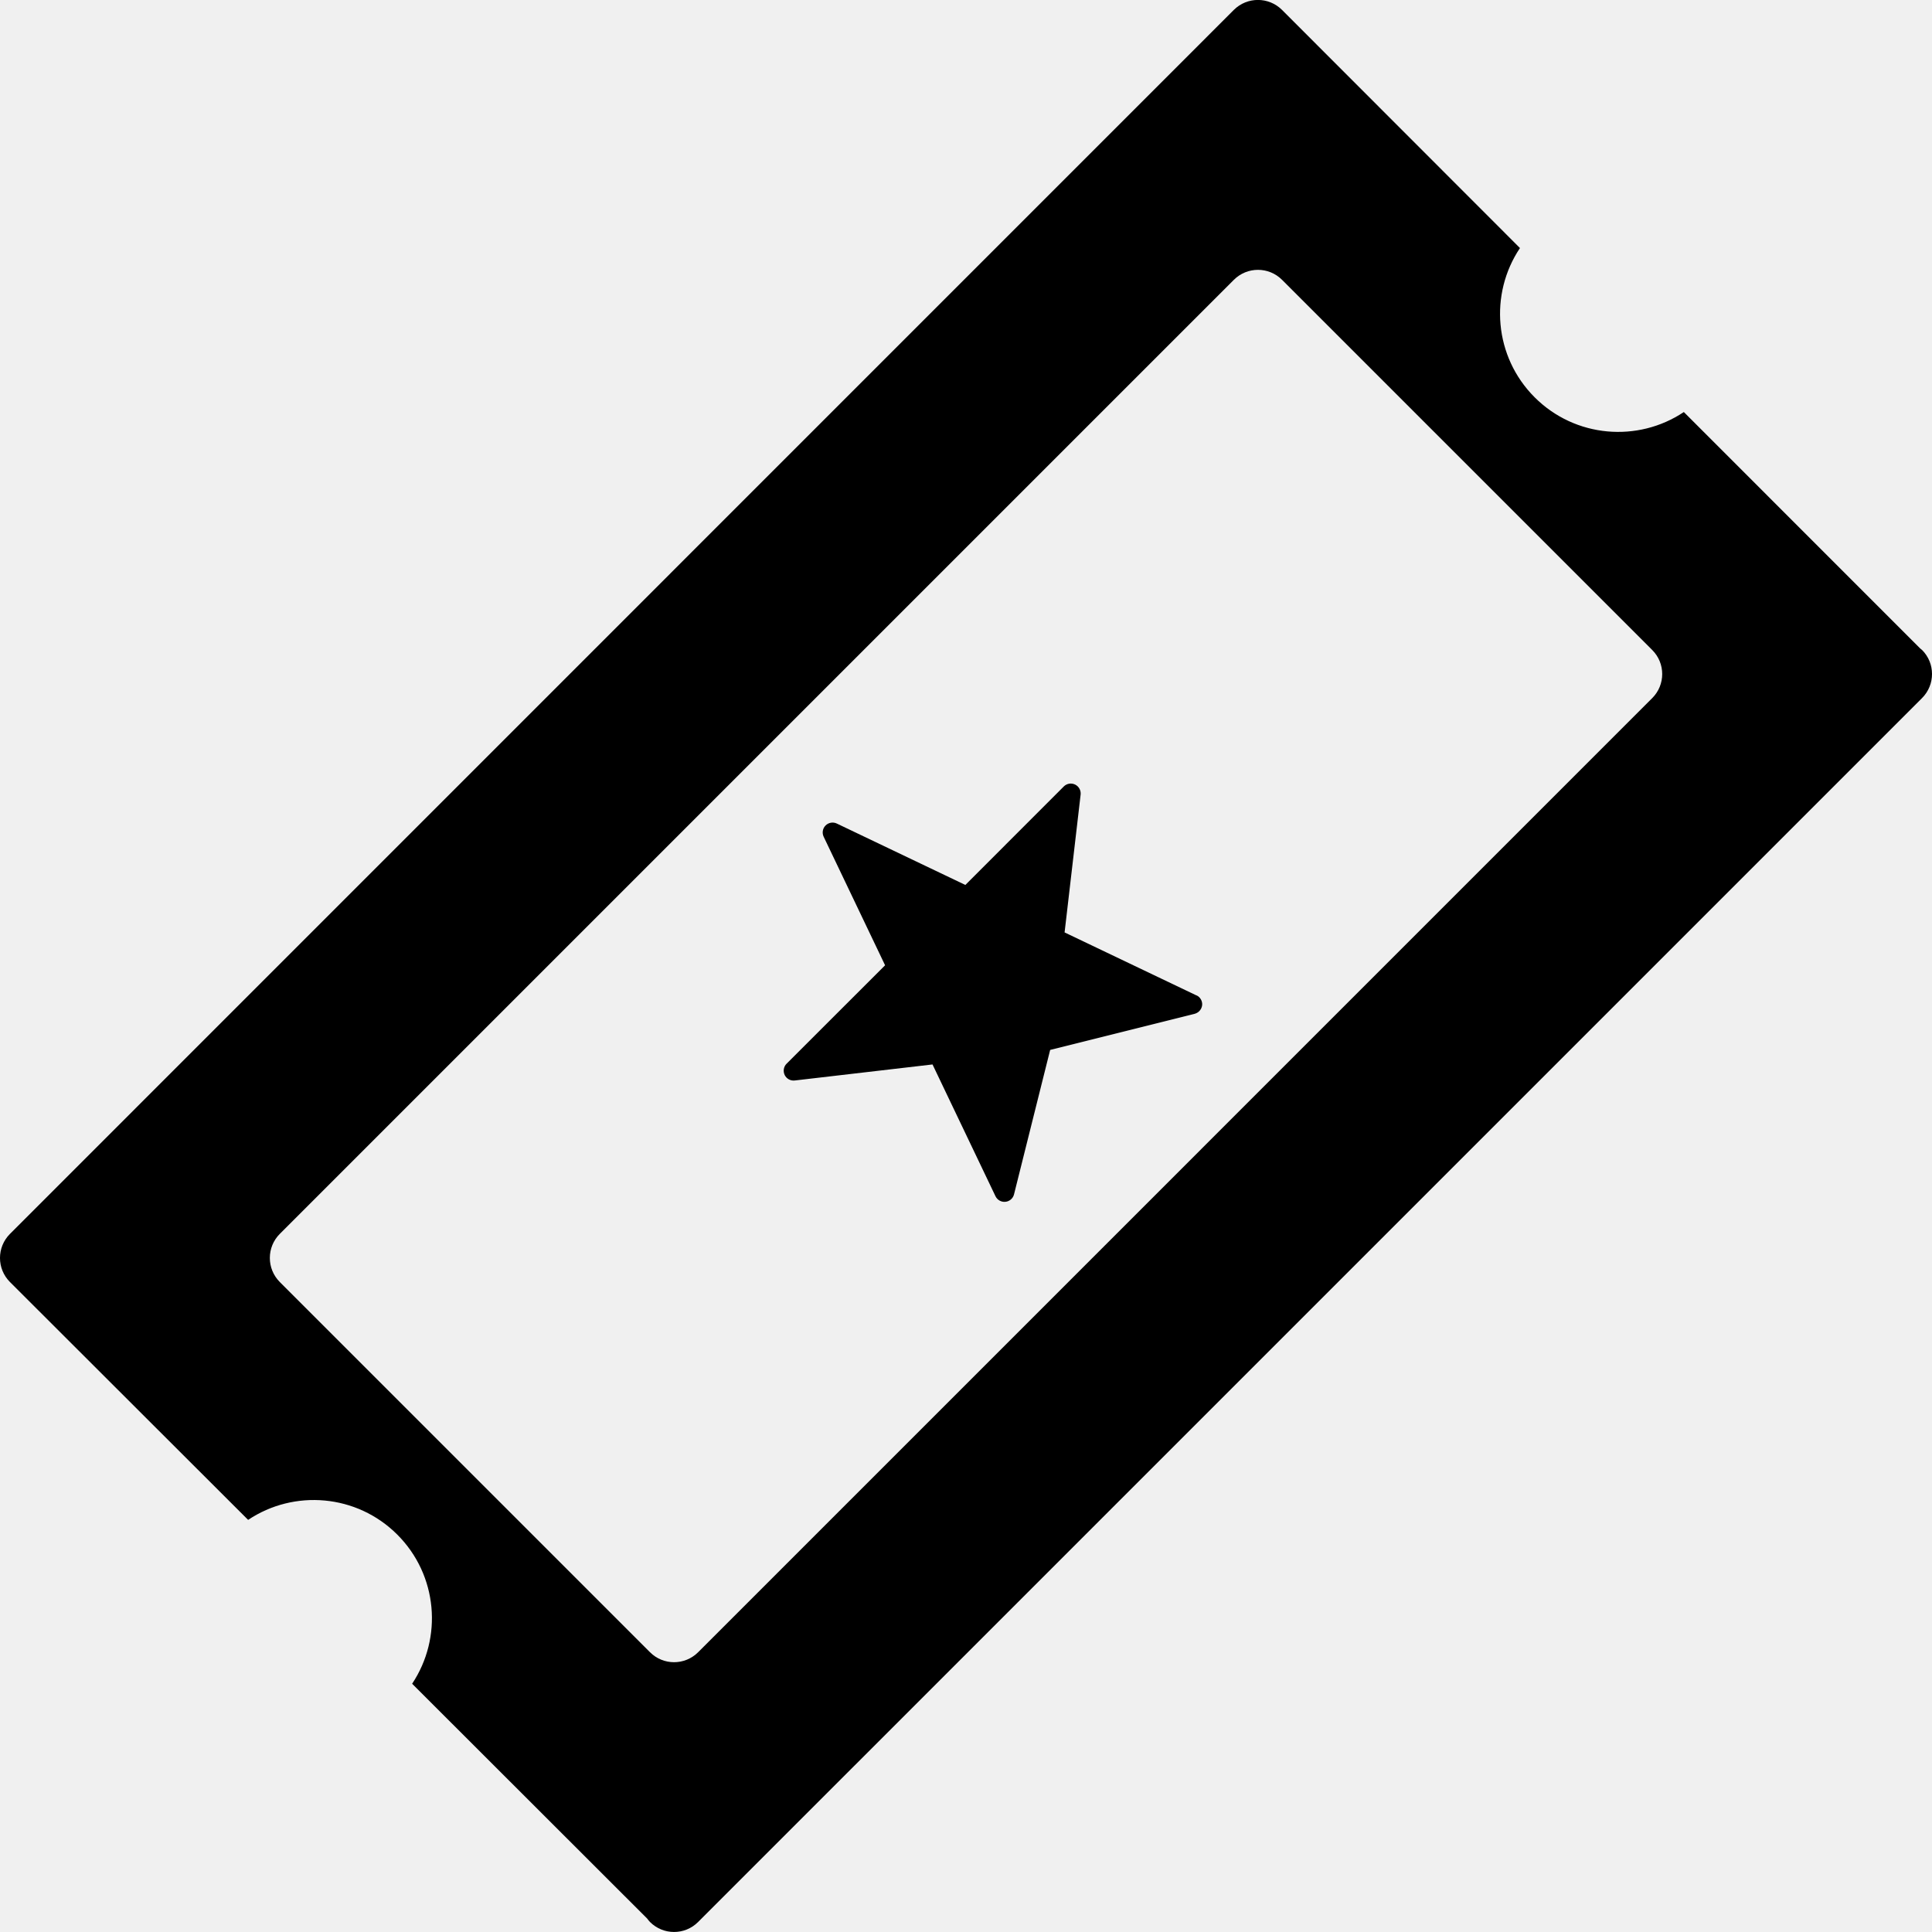
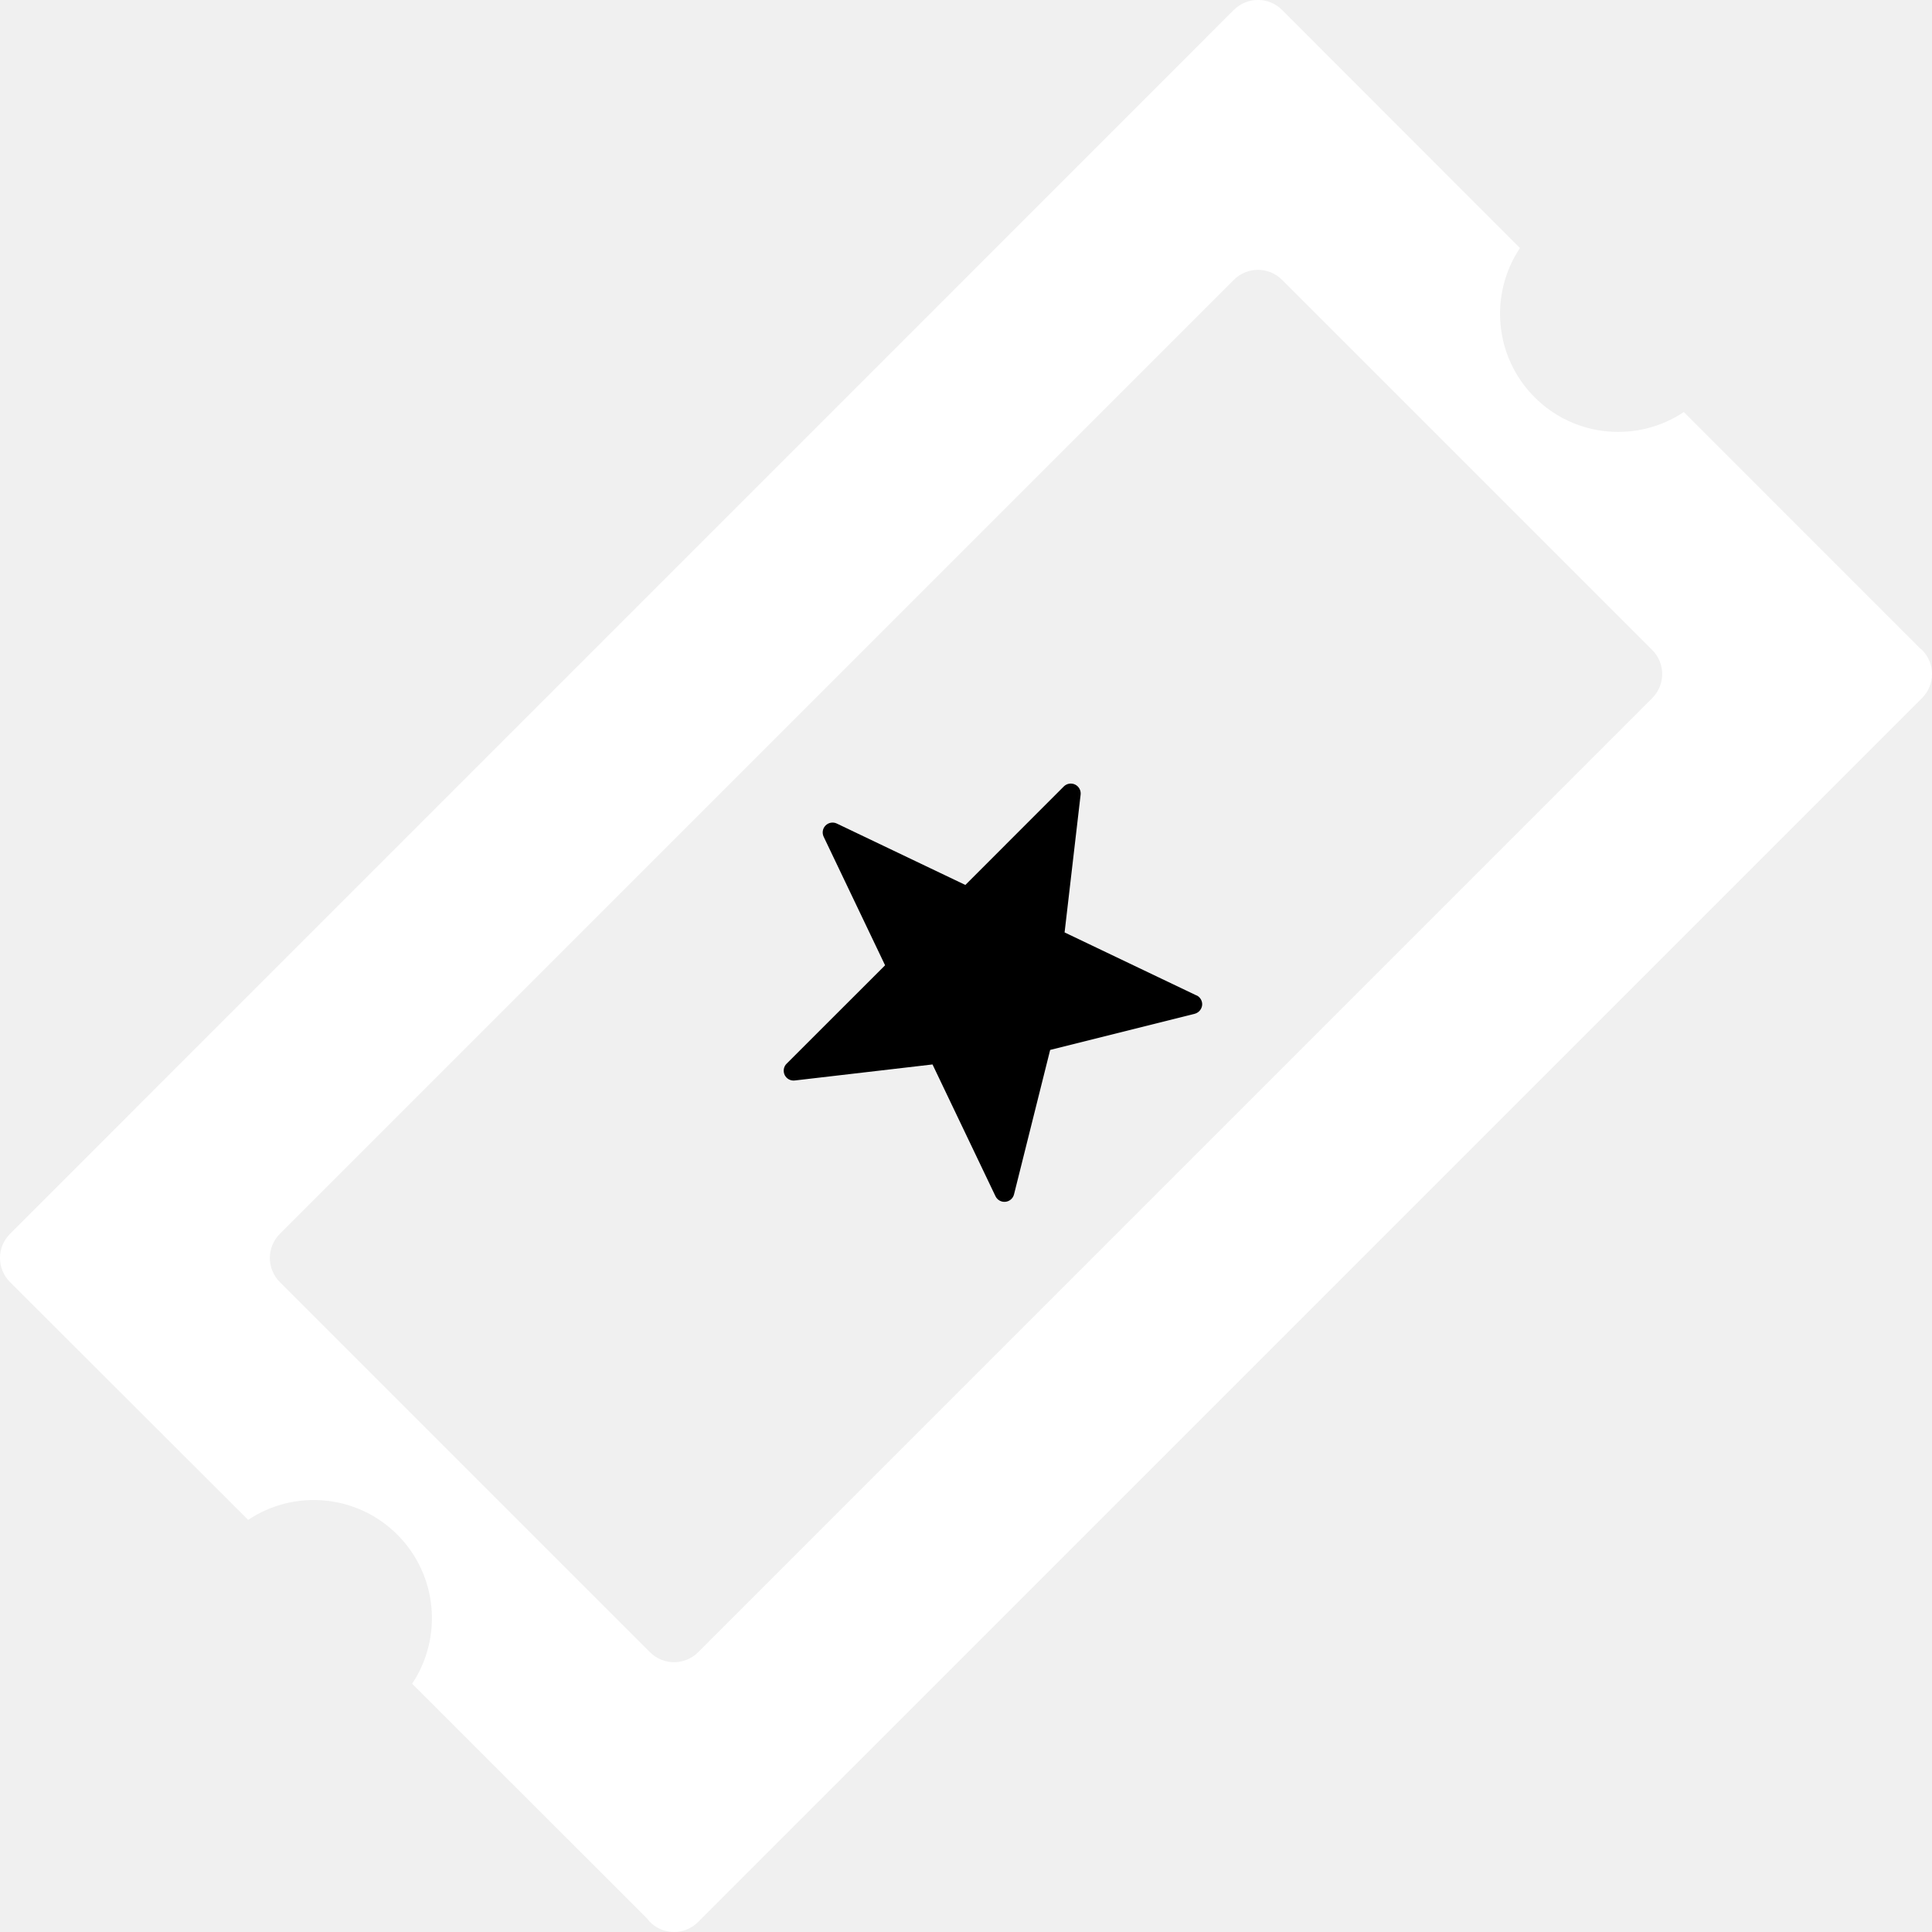
<svg xmlns="http://www.w3.org/2000/svg" width="100" height="100" viewBox="0 0 100 100">
-   <path d="M99.483 33.642c-.03-.03-.063-.05-.094-.077L87.155 21.327c-2.378 1.59-5.623 1.336-7.722-.763-2.1-2.1-2.353-5.347-.76-7.725L66.357.513c-.69-.688-1.805-.687-2.494 0L.52 63.862l-.003.003c-.69.69-.69 1.805 0 2.494l12.326 12.31c2.377-1.59 5.623-1.336 7.722.763 2.098 2.098 2.353 5.34.767 7.718l12.166 12.155c.046.06.09.122.144.176.69.69 1.804.69 2.493 0l63.348-63.347c.69-.69.69-1.806 0-2.494zm-13.965 2.493L36.136 85.518c-.69.69-1.804.69-2.493 0l-19.16-19.16c-.688-.69-.688-1.804 0-2.493l49.382-49.382c.69-.688 1.805-.688 2.493 0l19.16 19.16c.69.688.69 1.804 0 2.492z" />
+   <path fill="#fff" d="M99.483 33.642c-.03-.03-.063-.05-.094-.077L87.155 21.327c-2.378 1.59-5.623 1.336-7.722-.763-2.1-2.1-2.353-5.347-.76-7.725L66.357.513c-.69-.688-1.805-.687-2.494 0L.52 63.862l-.003.003c-.69.69-.69 1.805 0 2.494l12.326 12.31c2.377-1.59 5.623-1.336 7.722.763 2.098 2.098 2.353 5.34.767 7.718l12.166 12.155c.046.06.09.122.144.176.69.69 1.804.69 2.493 0l63.348-63.347c.69-.69.69-1.806 0-2.494zm-13.965 2.493L36.136 85.518c-.69.69-1.804.69-2.493 0l-19.16-19.16c-.688-.69-.688-1.804 0-2.493l49.382-49.382c.69-.688 1.805-.688 2.493 0l19.16 19.16c.69.688.69 1.804 0 2.492z" />
  <path d="M61.923 51.52l-6.82-3.258.83-7.134c.024-.216-.09-.425-.287-.52-.195-.094-.43-.055-.585.1l-5.094 5.097-6.653-3.178c-.195-.094-.428-.054-.582.1-.153.15-.192.385-.1.58l3.18 6.656-5.1 5.096c-.152.15-.19.386-.097.583.095.195.304.31.52.284l7.132-.83 3.26 6.822c.093.193.3.31.513.287.215-.02.394-.176.446-.386l1.87-7.475 7.48-1.87c.09-.024.172-.072.237-.136.08-.08.136-.19.15-.31.02-.214-.097-.42-.293-.51z" />
</svg>
